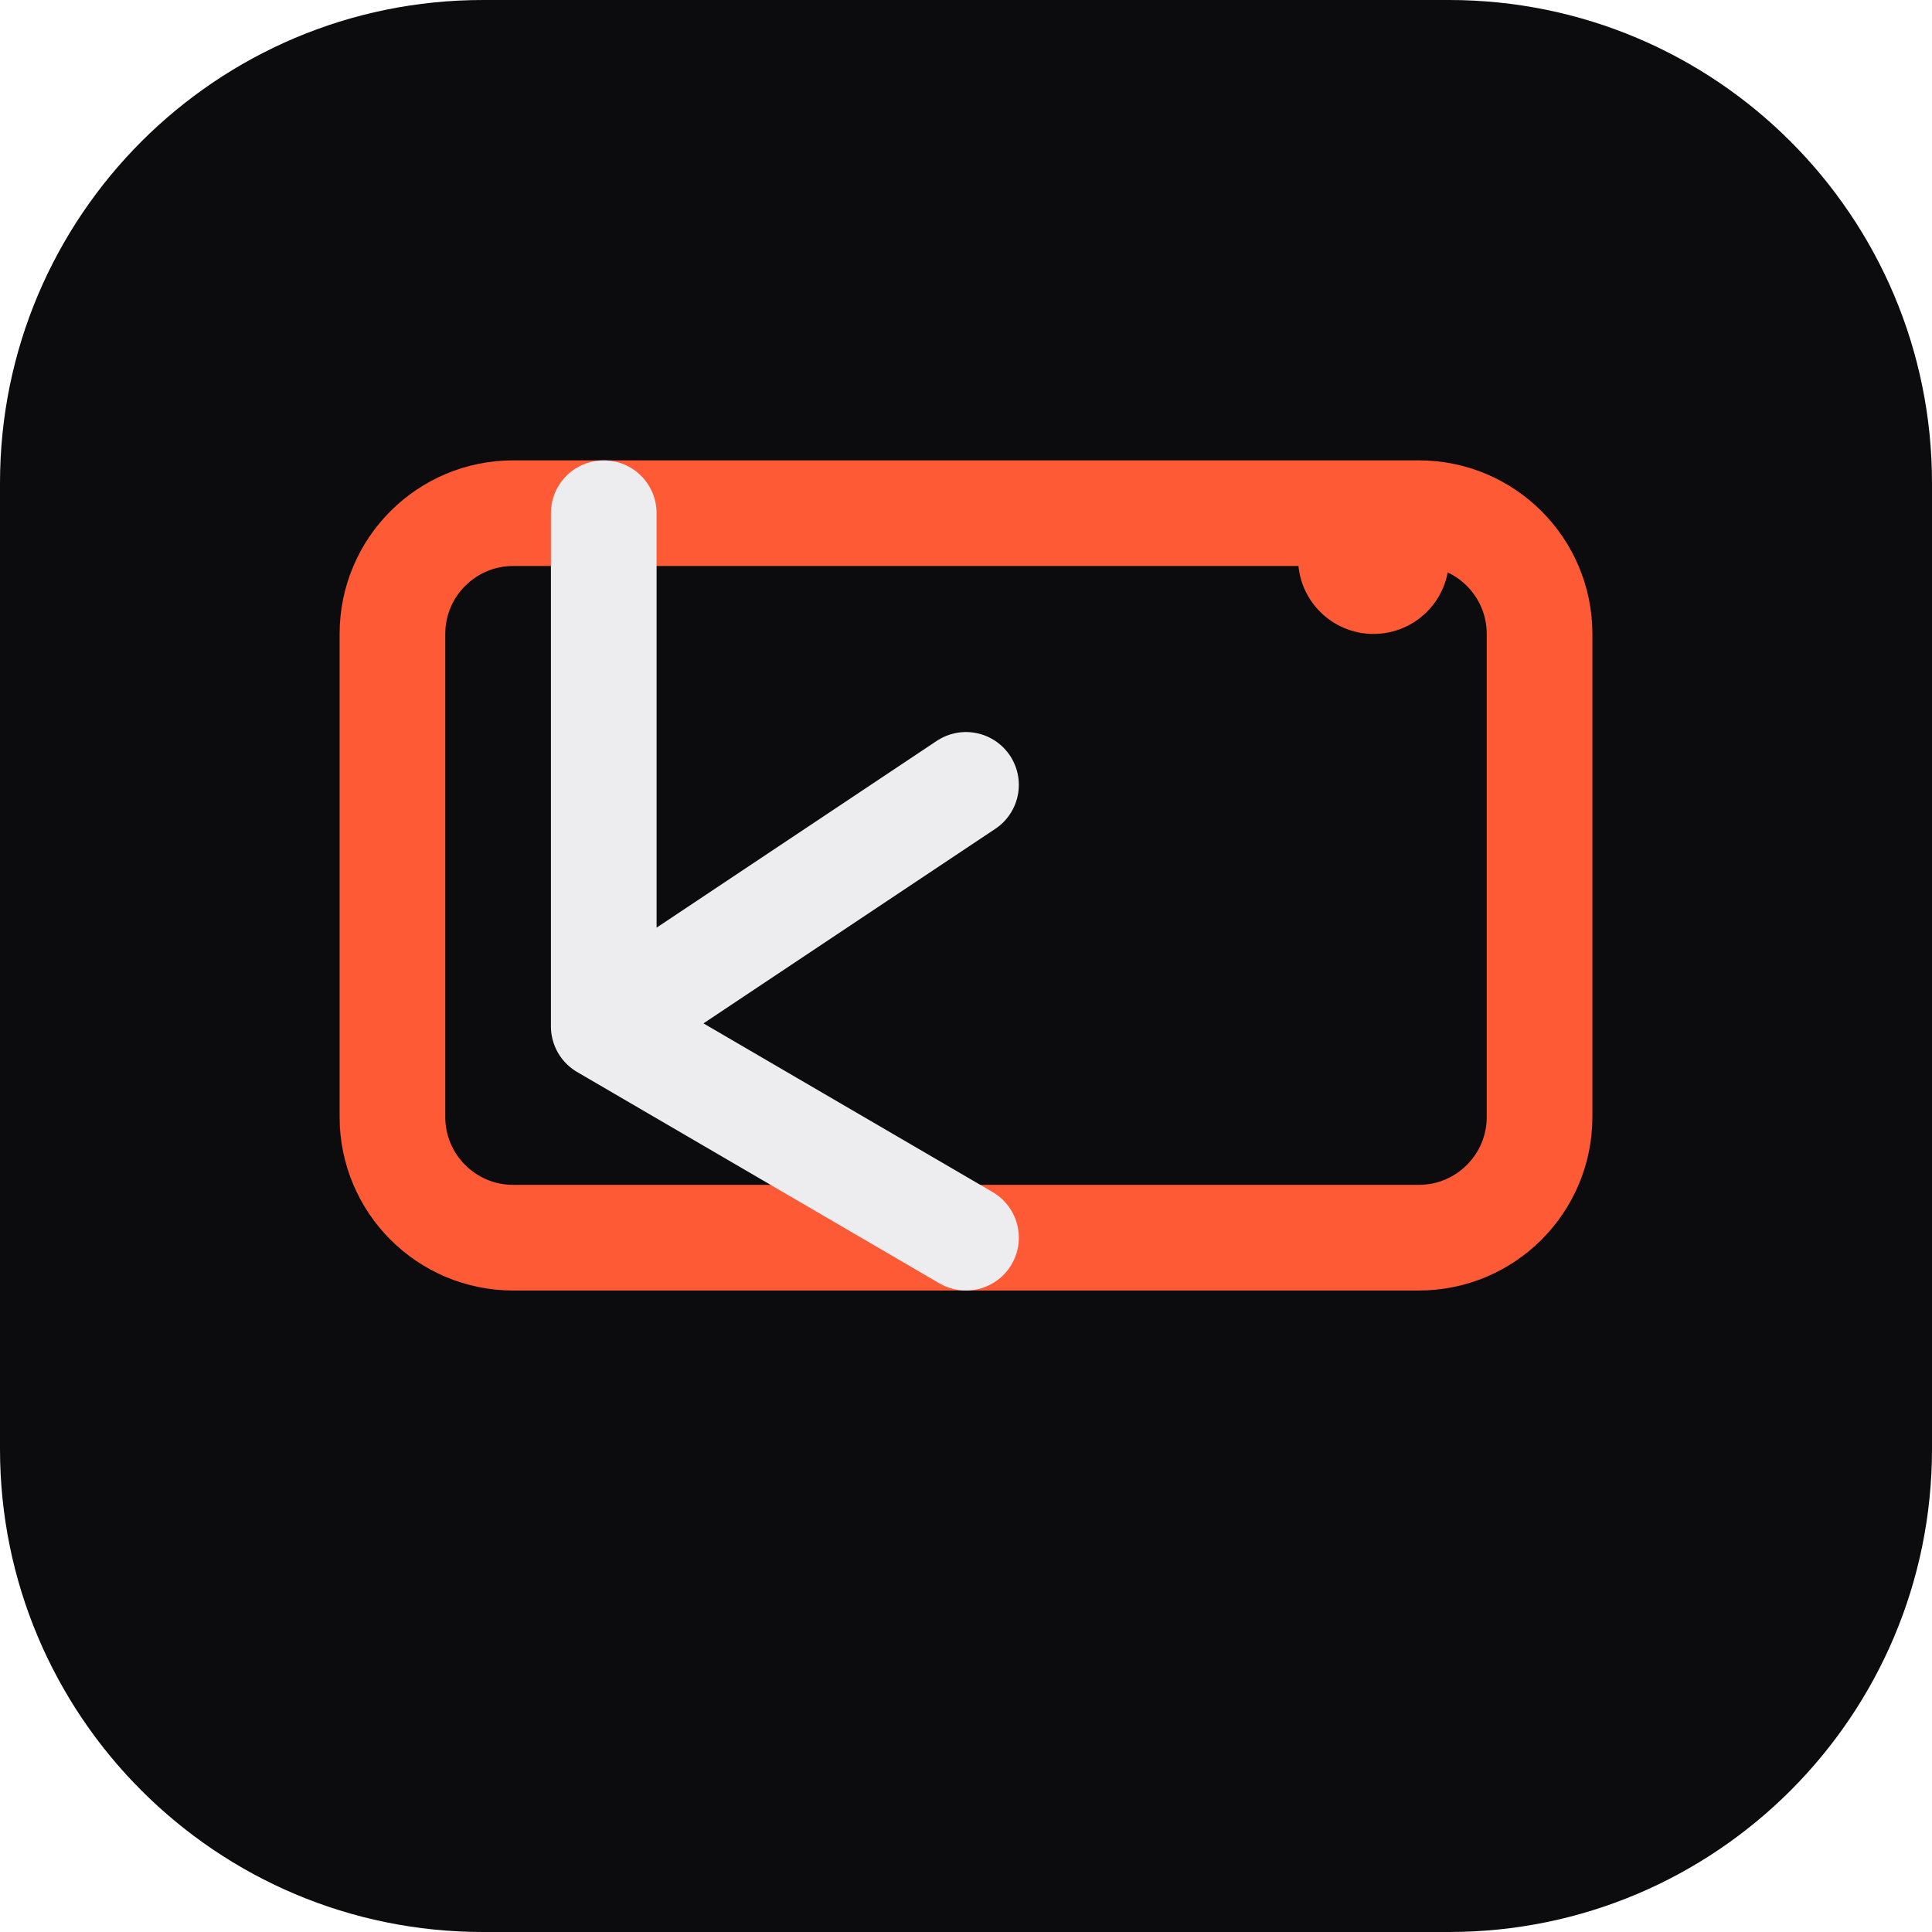
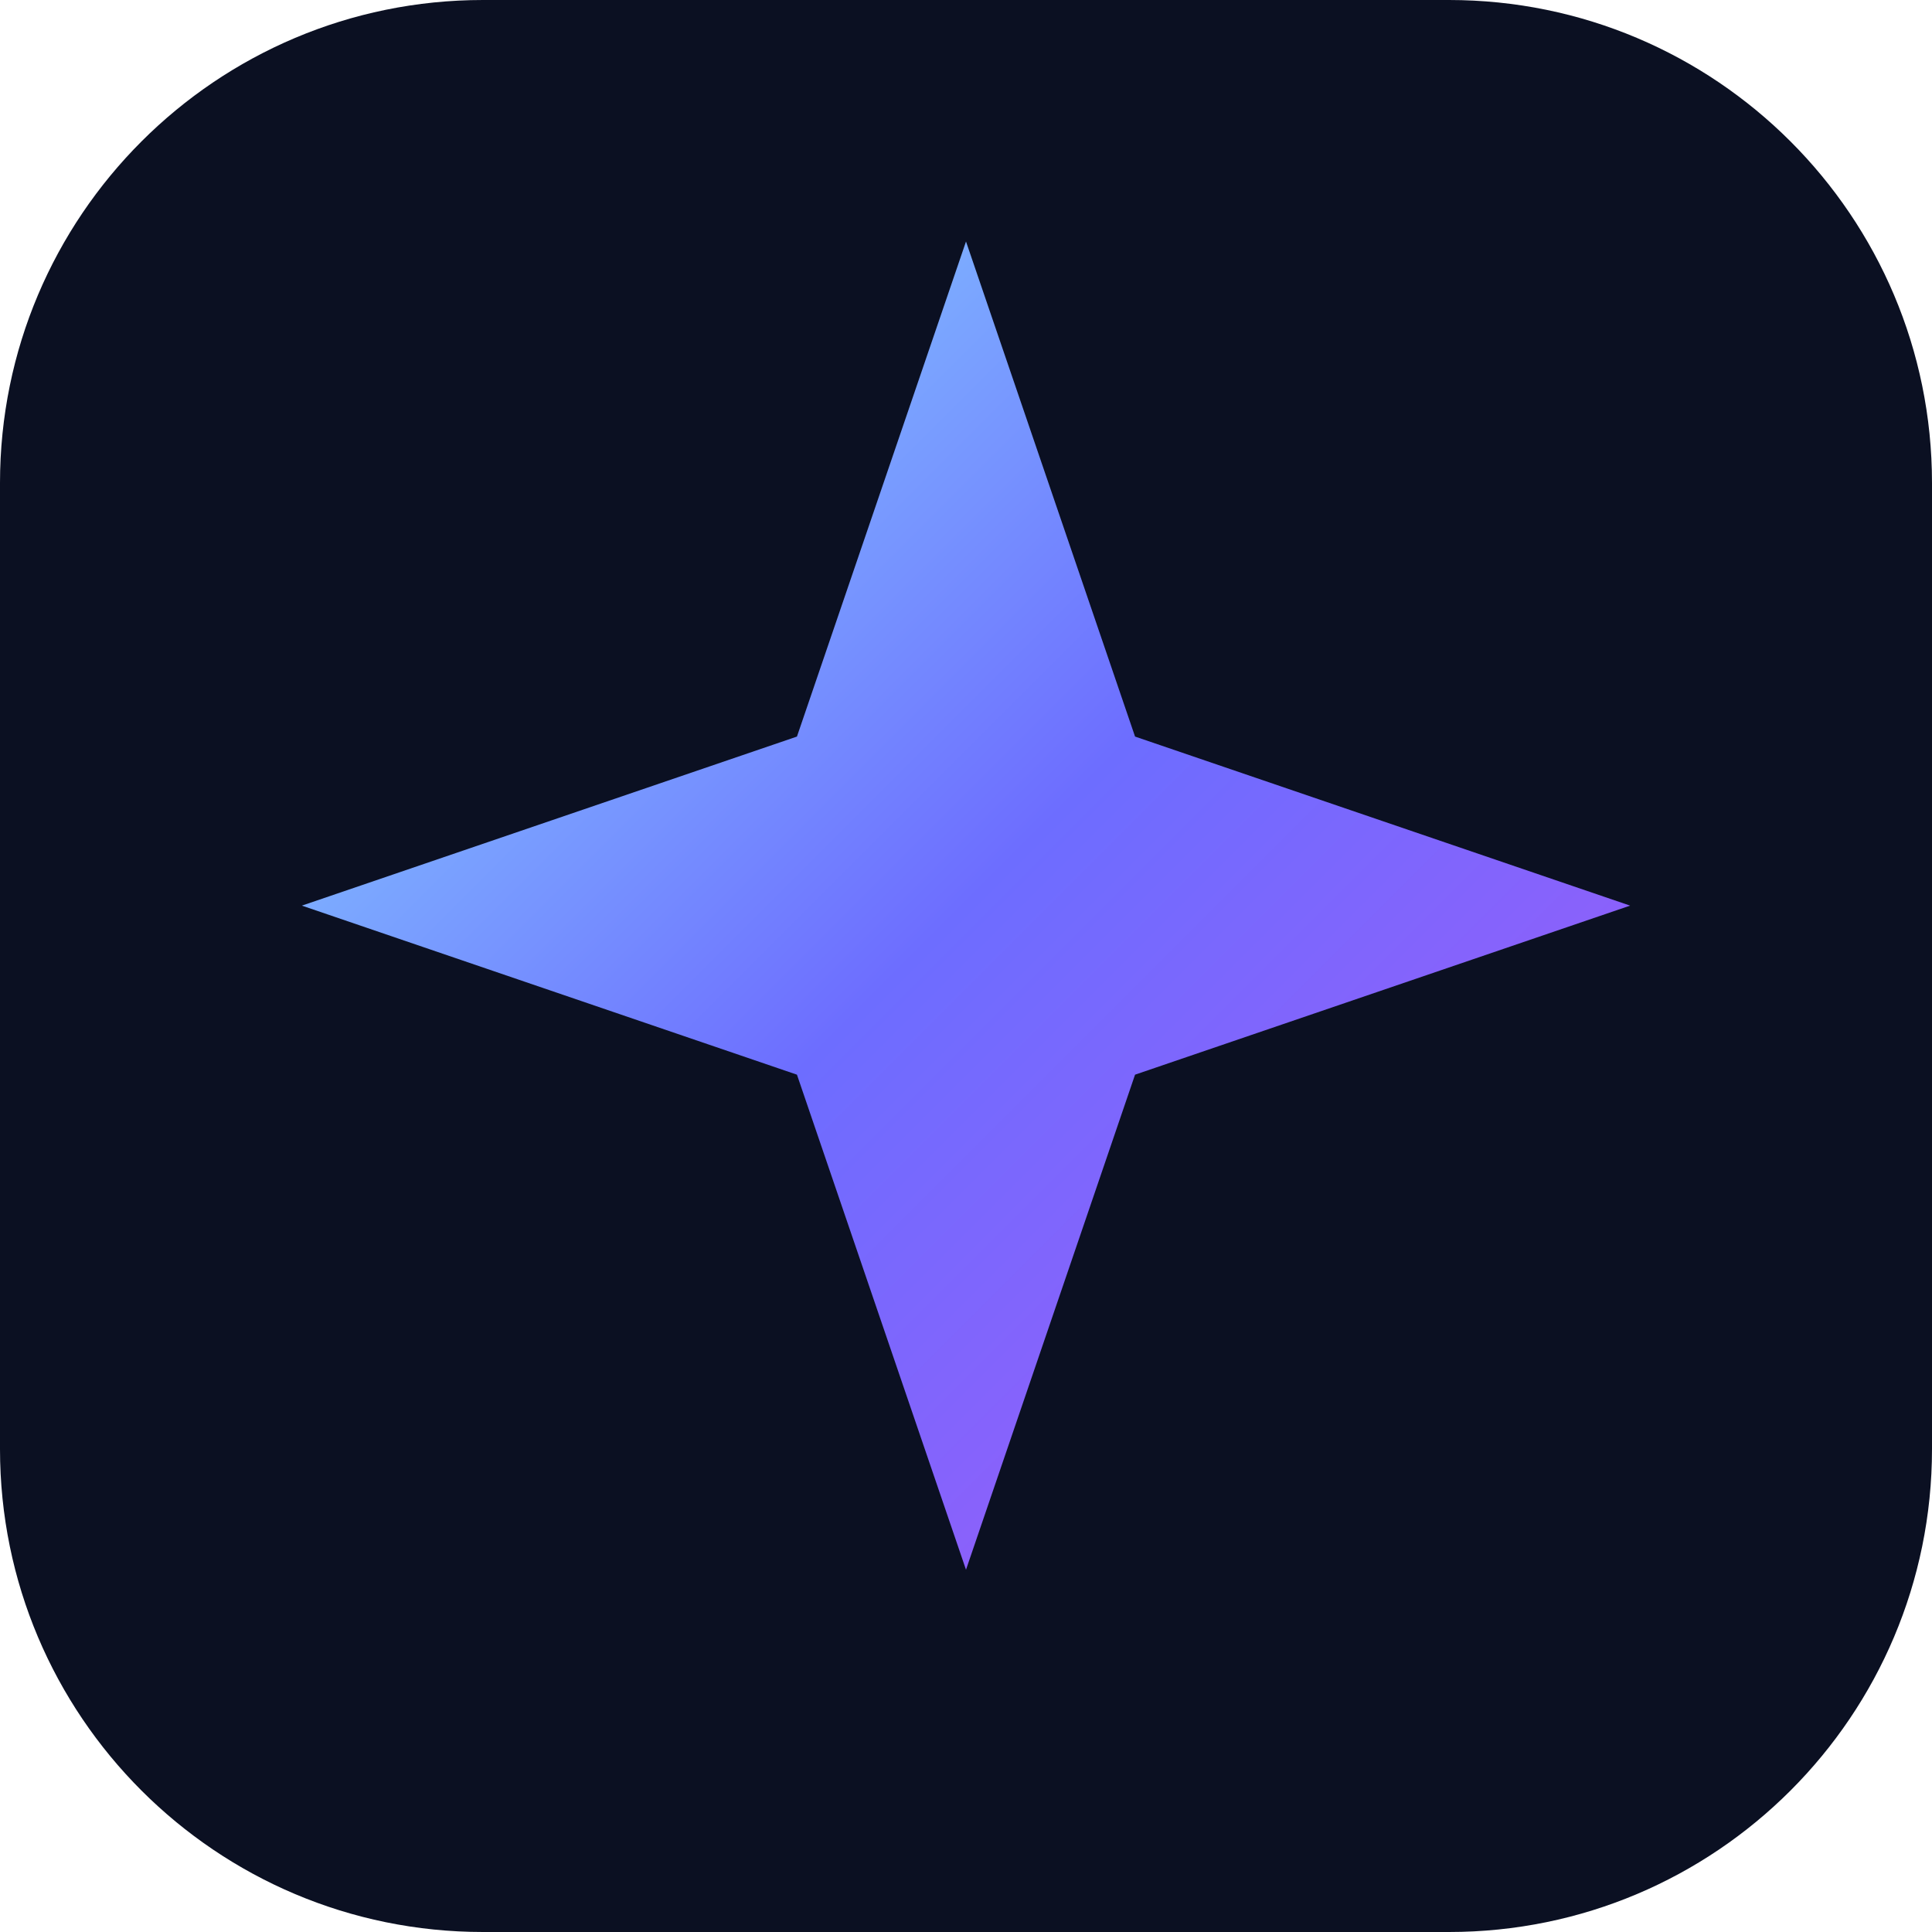
<svg xmlns="http://www.w3.org/2000/svg" viewBox="0 0 64 64" width="64" height="64">
-   <rect width="64" height="64" rx="16" fill="#0C0C0E" />
-   <rect x="13" y="17" width="38" height="24" rx="4" fill="none" stroke="#FF5A36" stroke-width="3.5" />
-   <path d="M20 34V17m0 17 12-8M20 34l12 7" fill="none" stroke="#EDEDF0" stroke-width="3.5" stroke-linecap="round" stroke-linejoin="round" />
-   <circle cx="45.5" cy="18.5" r="2.5" fill="#FF5A36" />
+   <defs>
+     <linearGradient id="star" x1="0" y1="0" x2="1" y2="1">
+       <stop offset="0" stop-color="#8be9ff" />
+       <stop offset="0.5" stop-color="#6d6dff" />
+       <stop offset="1" stop-color="#a855f7" />
+     </linearGradient>
+   </defs>
+   <rect width="64" height="64" rx="16" fill="#0b1022" />
+   <path d="M32 8l5.6 16.4L54 30l-16.4 5.6L32 52l-5.6-16.4L10 30l16.4-5.6z" fill="url(#star)" />
</svg>
